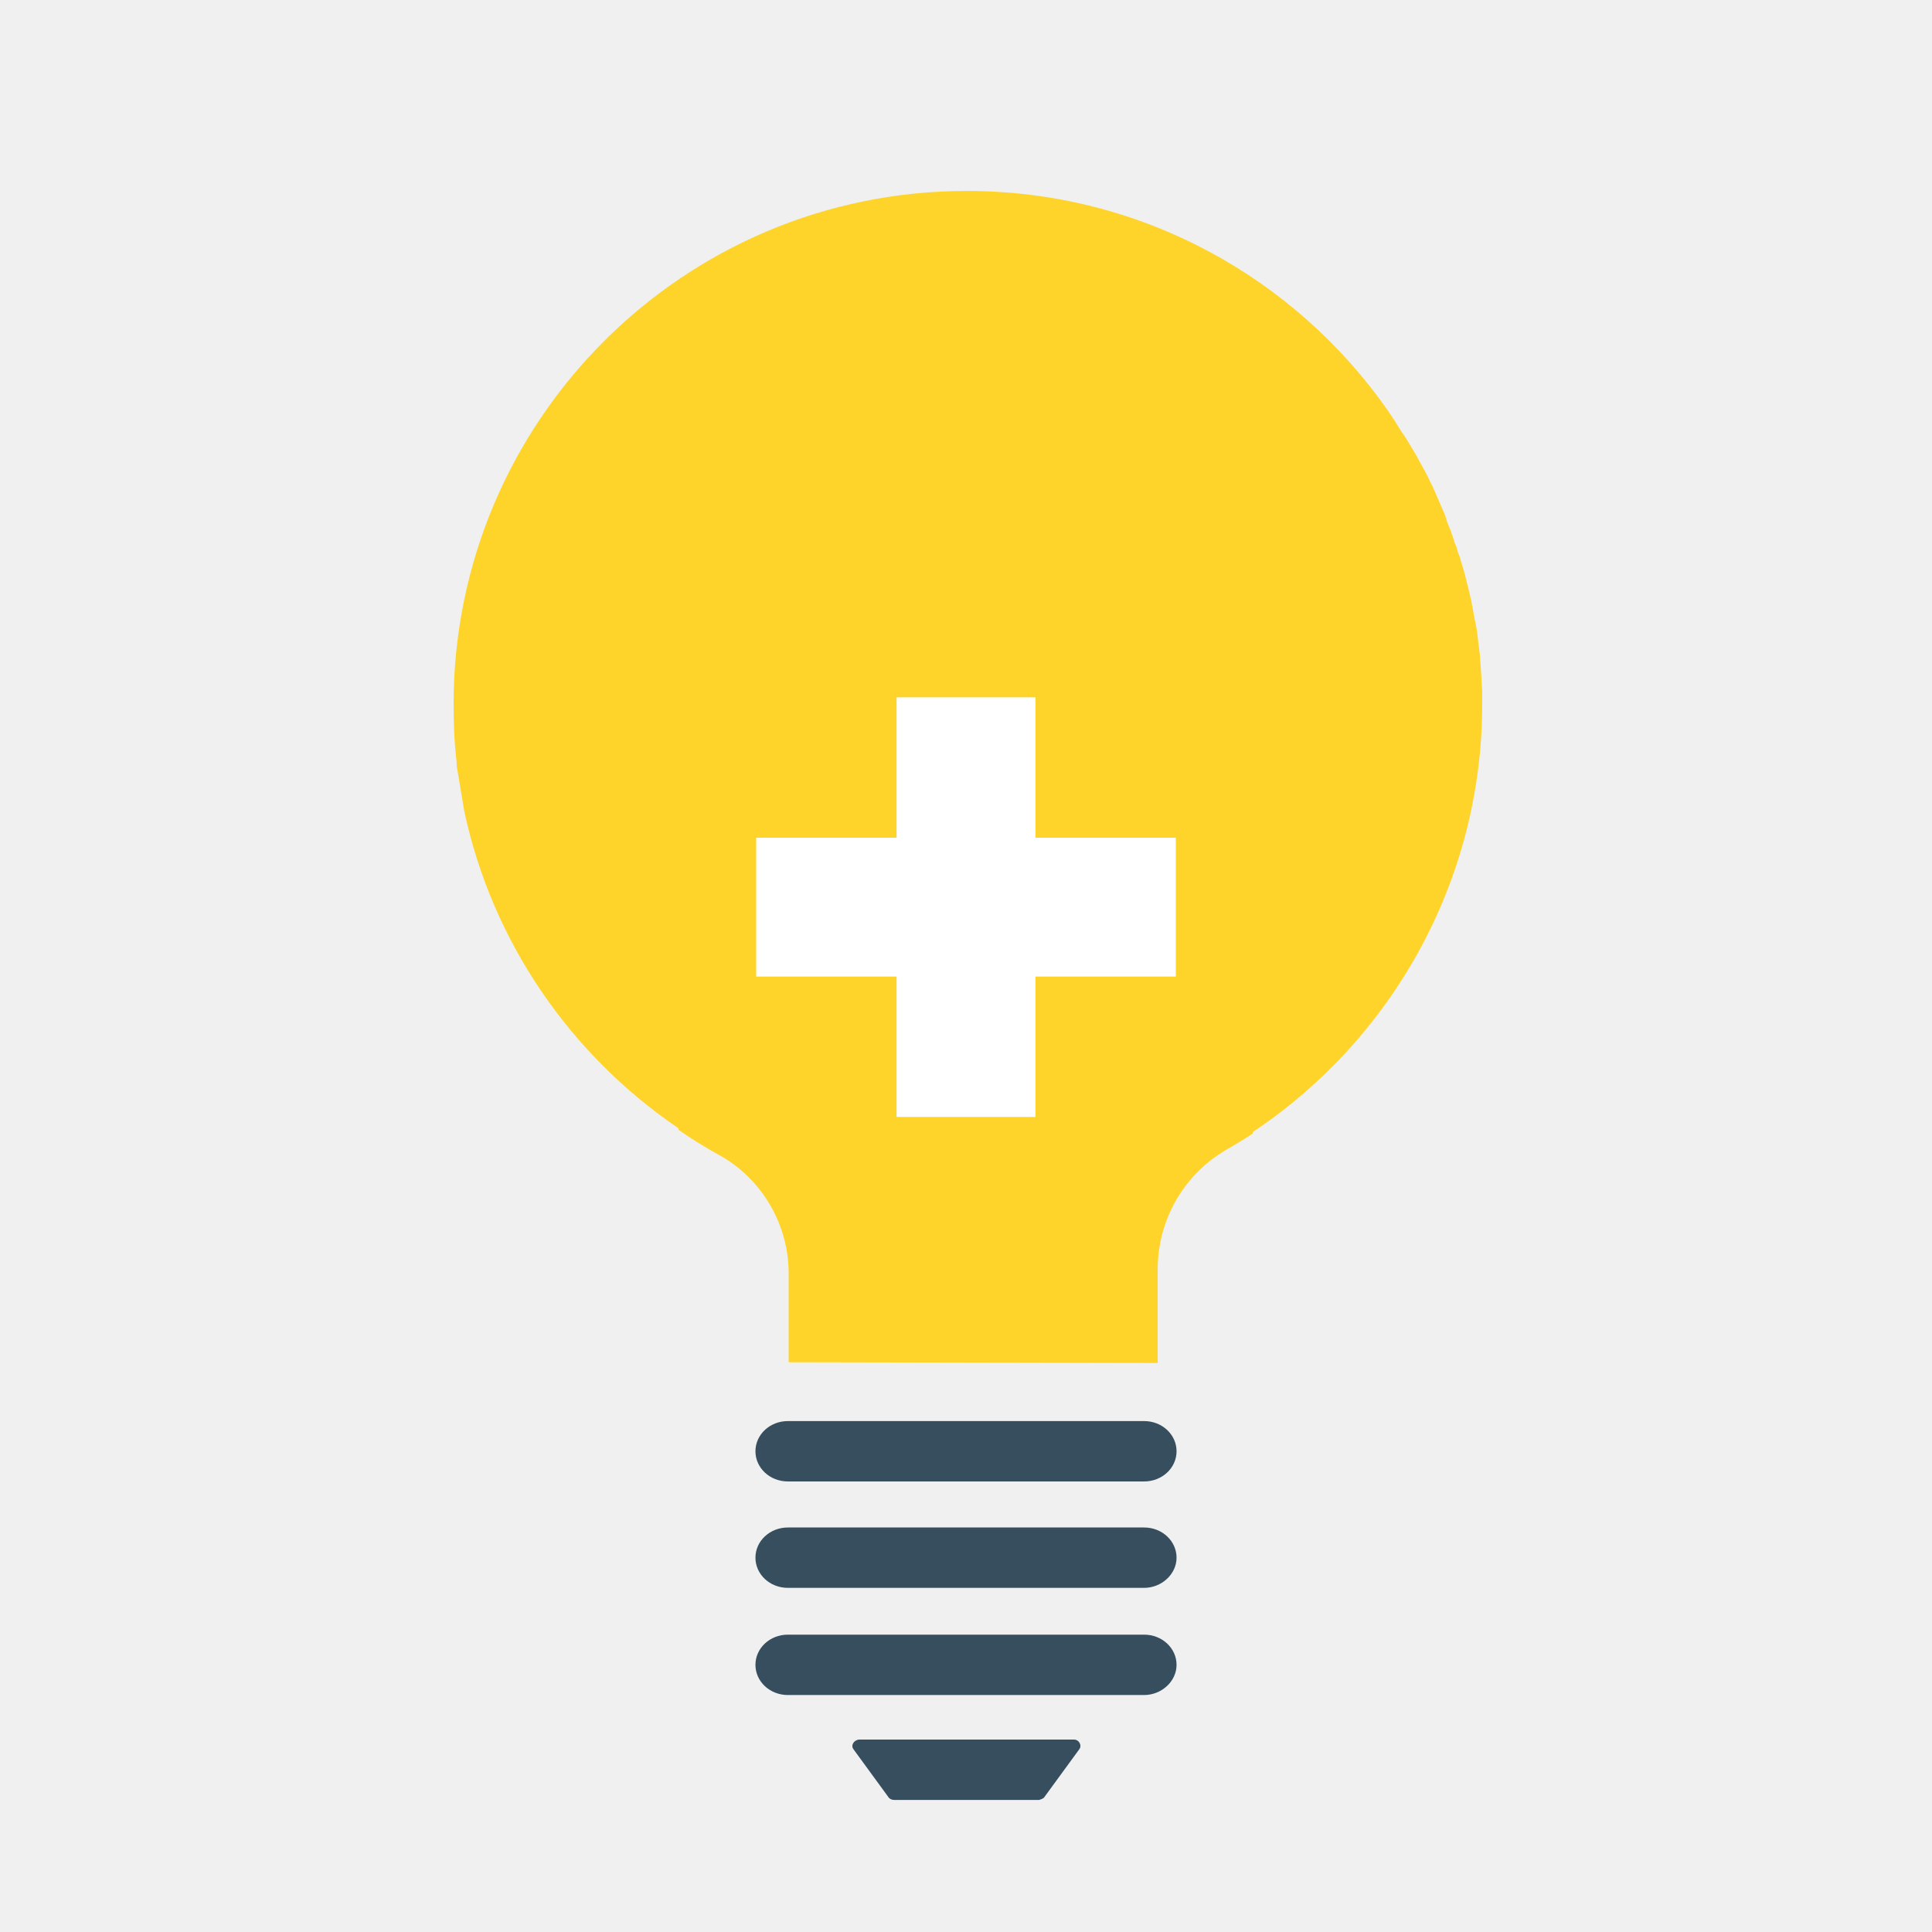
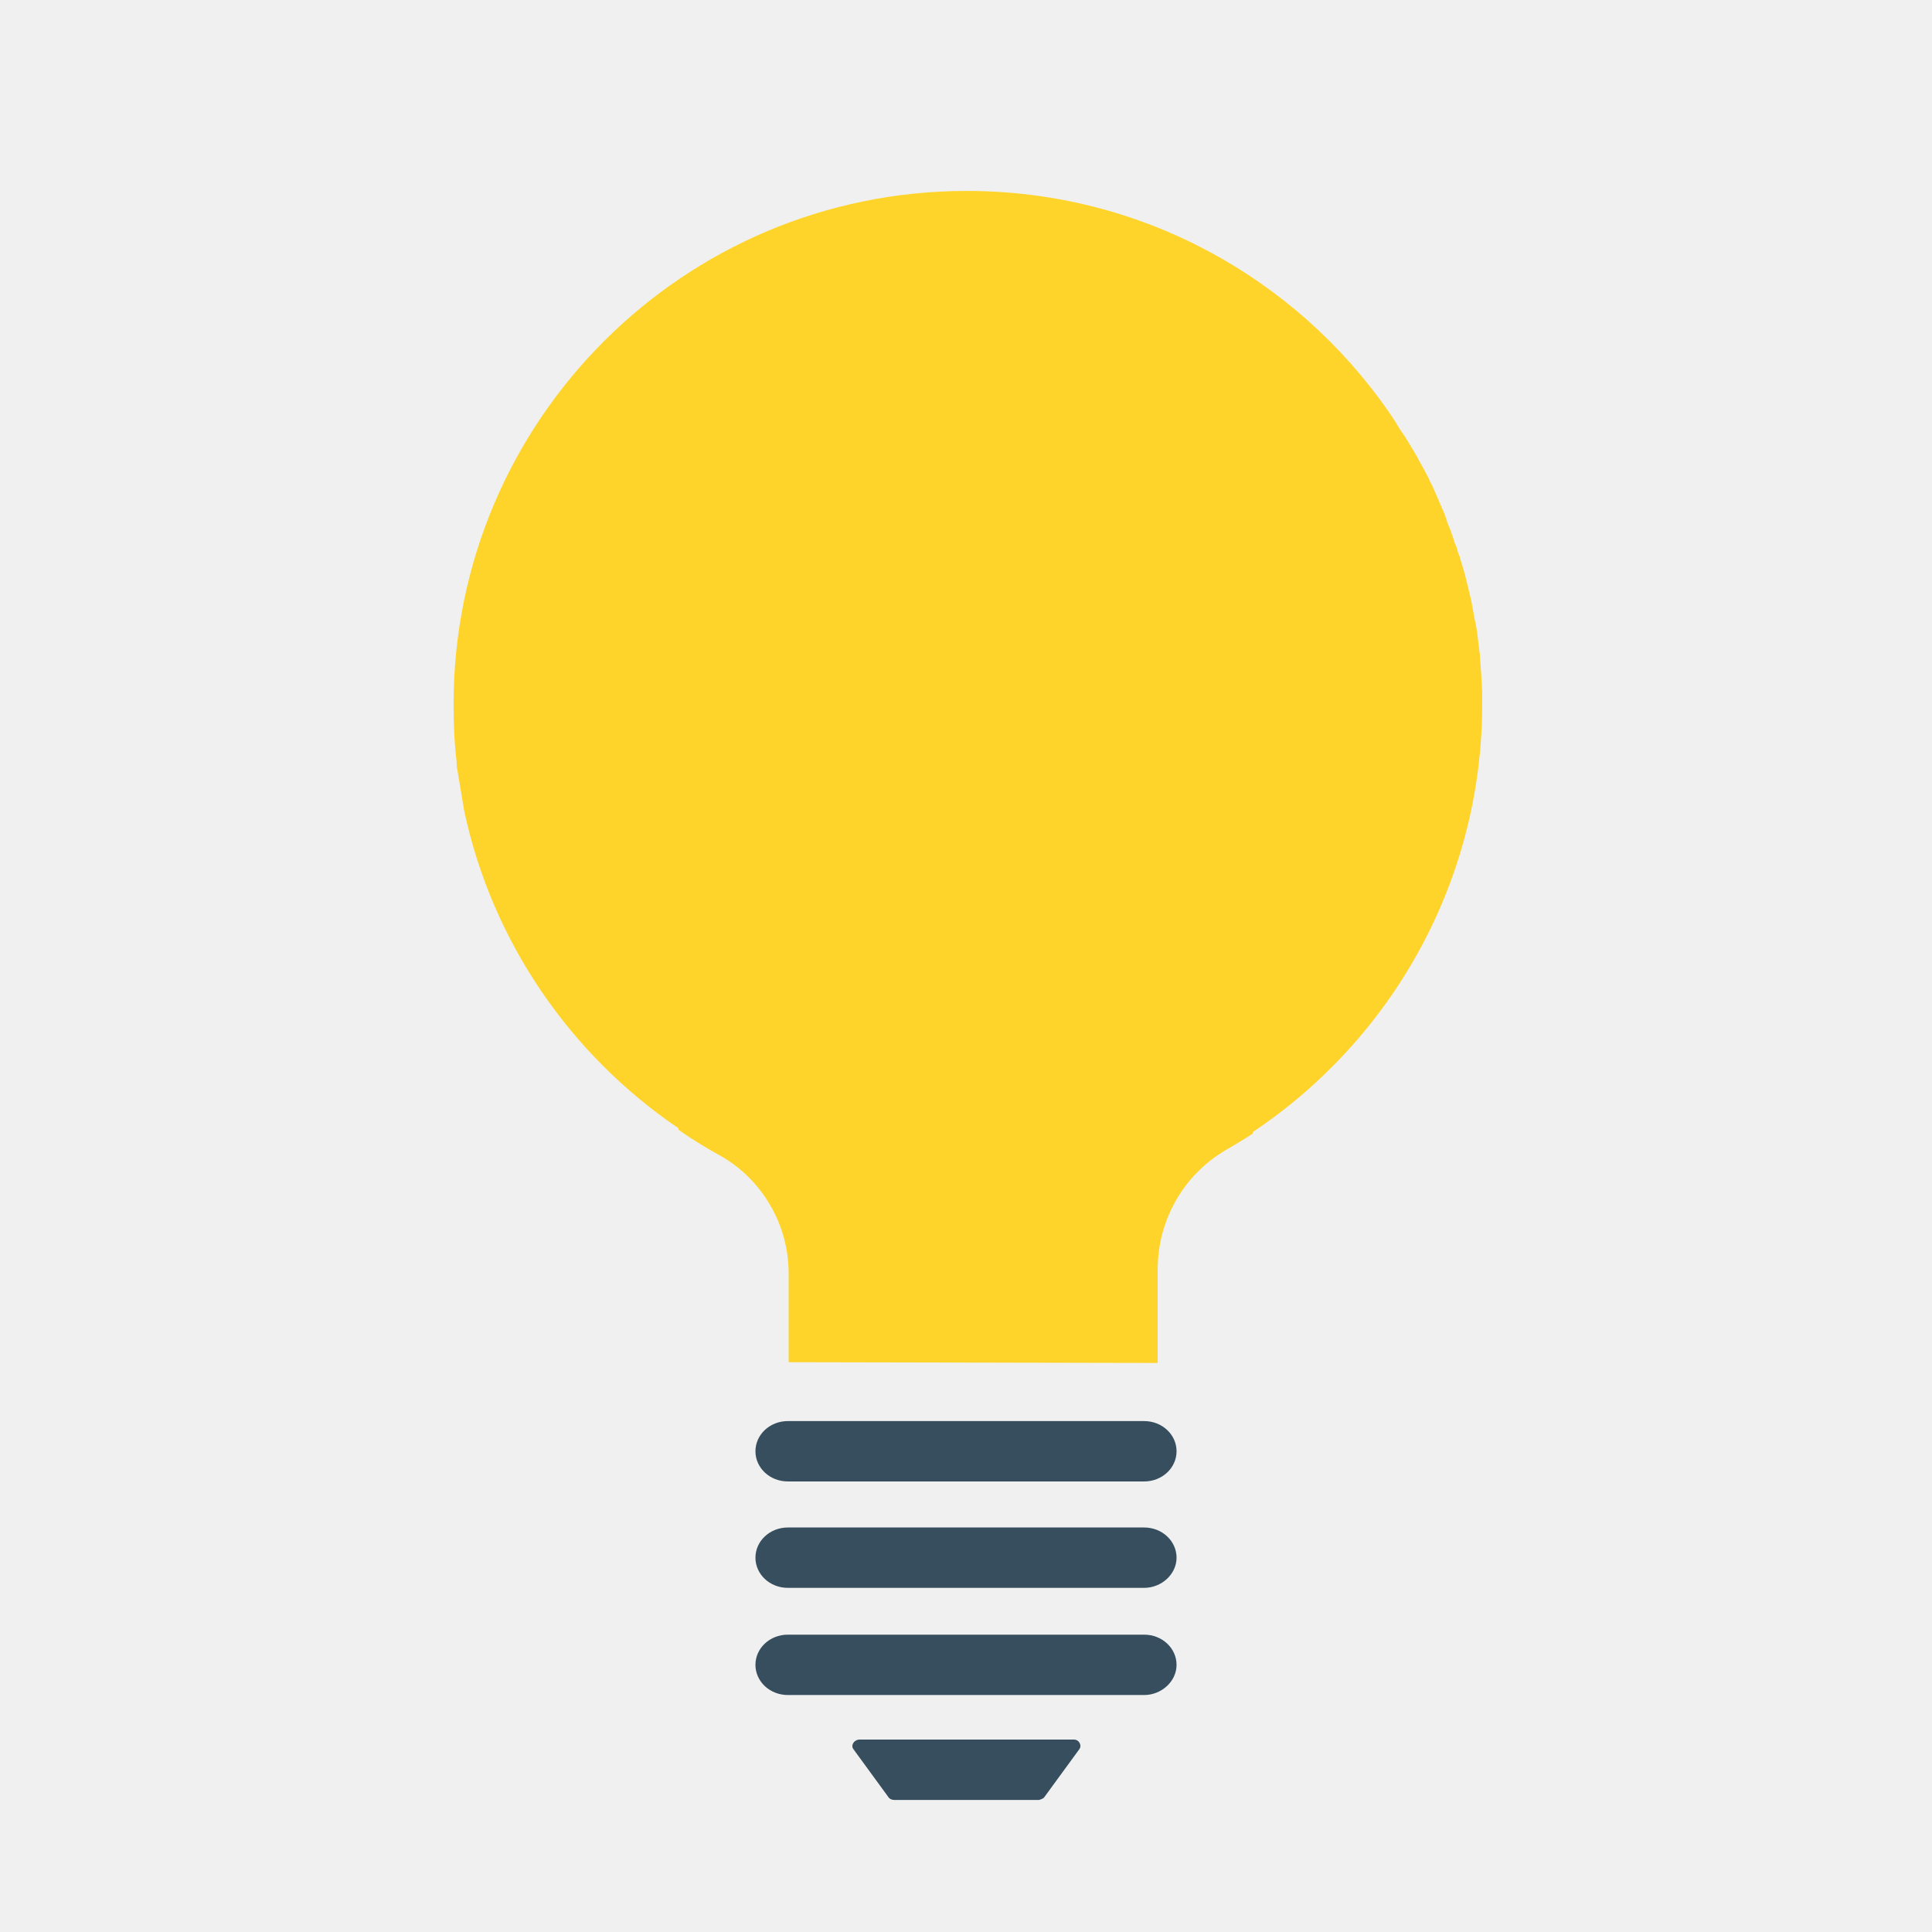
<svg xmlns="http://www.w3.org/2000/svg" version="1.1" id="svg2" x="0px" y="0px" viewBox="0 0 256 256" style="enable-background:new 0 0 256 256;" xml:space="preserve">
  <style type="text/css">
	.st0{fill:#FFD42A;}
	.st1{fill:#364E5E;}
- 	.st2{fill:#FFFFFF;}
</style>
-   <path class="st0" d="M104.5,180.5l0-11.8c0-6.5-3.6-12.6-9.3-15.7c-1.8-1-3.6-2.1-5.3-3.3v-0.2c-14.3-9.7-24.7-24.7-28.4-42.1  c-0.1-0.6-0.2-1.2-0.3-1.8c0,0,0,0,0,0c-0.1-0.6-0.2-1.2-0.3-1.8c-0.1-0.6-0.2-1.2-0.3-1.8c-0.1-0.4-0.1-0.8-0.1-1.1  c-0.3-2.5-0.4-5-0.4-7.6c0-37.5,30.4-68,68-68c23.1,0,43.5,11.5,55.8,29.1c0.4,0.6,0.9,1.3,1.3,2c0.4,0.7,0.9,1.3,1.3,2  c0.4,0.7,0.8,1.3,1.2,2c0.4,0.8,0.9,1.6,1.3,2.4c0.3,0.5,0.5,1.1,0.8,1.6c0.2,0.5,0.5,1.1,0.7,1.6c0.2,0.5,0.4,0.9,0.6,1.4  c0.3,0.6,0.5,1.2,0.7,1.9c0.1,0.2,0.2,0.5,0.3,0.7c0.2,0.5,0.3,0.9,0.5,1.4c0.1,0.4,0.2,0.7,0.4,1.1c0.1,0.4,0.2,0.8,0.4,1.2  c0.2,0.8,0.5,1.6,0.7,2.4c0.3,1.2,0.6,2.4,0.9,3.7c0,0,0,0.1,0,0.1c0.2,0.9,0.3,1.8,0.5,2.6c0.2,0.9,0.3,1.8,0.4,2.8  c0.1,0.5,0.1,1,0.2,1.5c0,0.1,0,0.2,0,0.3c0,0.4,0.1,0.9,0.1,1.3c0.1,1,0.1,2.1,0.2,3.1c0,0.6,0,1.2,0,1.8  c0,23.6-12.1,44.5-30.4,56.7v0.2c-1.2,0.8-2.4,1.5-3.6,2.2c-5.6,3.3-9,9.3-9,15.8l0,12.4" />
+   <path class="st0" d="M104.5,180.5v-11.8c0-6.5-3.6-12.6-9.3-15.7c-1.8-1-3.6-2.1-5.3-3.3v-0.2c-14.3-9.7-24.7-24.7-28.4-42.1  c-0.1-0.6-0.2-1.2-0.3-1.8l0,0c-0.1-0.6-0.2-1.2-0.3-1.8c-0.1-0.6-0.2-1.2-0.3-1.8c-0.1-0.4-0.1-0.8-0.1-1.1c-0.3-2.5-0.4-5-0.4-7.6  c0-37.5,30.4-68,68-68c23.1,0,43.5,11.5,55.8,29.1c0.4,0.6,0.9,1.3,1.3,2c0.4,0.7,0.9,1.3,1.3,2c0.4,0.7,0.8,1.3,1.2,2  c0.4,0.8,0.9,1.6,1.3,2.4c0.3,0.5,0.5,1.1,0.8,1.6c0.2,0.5,0.5,1.1,0.7,1.6s0.4,0.9,0.6,1.4c0.3,0.6,0.5,1.2,0.7,1.9  c0.1,0.2,0.2,0.5,0.3,0.7c0.2,0.5,0.3,0.9,0.5,1.4c0.1,0.4,0.2,0.7,0.4,1.1c0.1,0.4,0.2,0.8,0.4,1.2c0.2,0.8,0.5,1.6,0.7,2.4  c0.3,1.2,0.6,2.4,0.9,3.7v0.1c0.2,0.9,0.3,1.8,0.5,2.6c0.2,0.9,0.3,1.8,0.4,2.8c0.1,0.5,0.1,1,0.2,1.5c0,0.1,0,0.2,0,0.3  c0,0.4,0.1,0.9,0.1,1.3c0.1,1,0.1,2.1,0.2,3.1c0,0.6,0,1.2,0,1.8c0,23.6-12.1,44.5-30.4,56.7v0.2c-1.2,0.8-2.4,1.5-3.6,2.2  c-5.6,3.3-9,9.3-9,15.8v12.4" />
  <g id="L">
-     <path class="st1" d="M117.7,238.1l-4.6-6.3c-0.4-0.5,0-1.2,0.7-1.3h28.5c0.7,0,1.1,0.8,0.7,1.3l-4.6,6.3c-0.1,0.2-0.4,0.3-0.7,0.4   l-19.2,0C118.1,238.5,117.8,238.3,117.7,238.1z" />
-     <path class="st1" d="M151.6,196.3l-47.2,0c-2.4,0-4.3-1.8-4.3-4l0,0c0-2.2,1.9-4,4.3-4h47.2c2.4,0,4.3,1.8,4.3,4l0,0   C155.9,194.5,154,196.3,151.6,196.3z" />
+     <path class="st1" d="M117.7,238.1l-4.6-6.3c-0.4-0.5,0-1.2,0.7-1.3h28.5c0.7,0,1.1,0.8,0.7,1.3l-4.6,6.3c-0.1,0.2-0.4,0.3-0.7,0.4   h-19.2C118.1,238.5,117.8,238.3,117.7,238.1z" />
+     <path class="st1" d="M151.6,196.3h-47.2c-2.4,0-4.3-1.8-4.3-4l0,0c0-2.2,1.9-4,4.3-4h47.2c2.4,0,4.3,1.8,4.3,4l0,0   C155.9,194.5,154,196.3,151.6,196.3z" />
    <path class="st1" d="M151.6,224.6h-47.2c-2.4,0-4.3-1.8-4.3-4l0,0c0-2.2,1.9-4,4.3-4h47.2c2.4,0,4.3,1.8,4.3,4l0,0   C155.9,222.8,153.9,224.6,151.6,224.6z" />
    <path class="st1" d="M151.6,210.4h-47.2c-2.4,0-4.3-1.8-4.3-4l0,0c0-2.2,1.9-4,4.3-4h47.2c2.4,0,4.3,1.8,4.3,4l0,0   C155.9,208.6,153.9,210.4,151.6,210.4z" />
  </g>
-   <g id="Plus">
-     <polygon id="polygon100" class="st2" points="100.2,129.4 118.8,129.4 118.8,148 137.2,148 137.2,129.4 155.8,129.4 155.8,111    137.2,111 137.2,92.4 118.8,92.4 118.8,111 100.2,111  " />
-   </g>
</svg>
